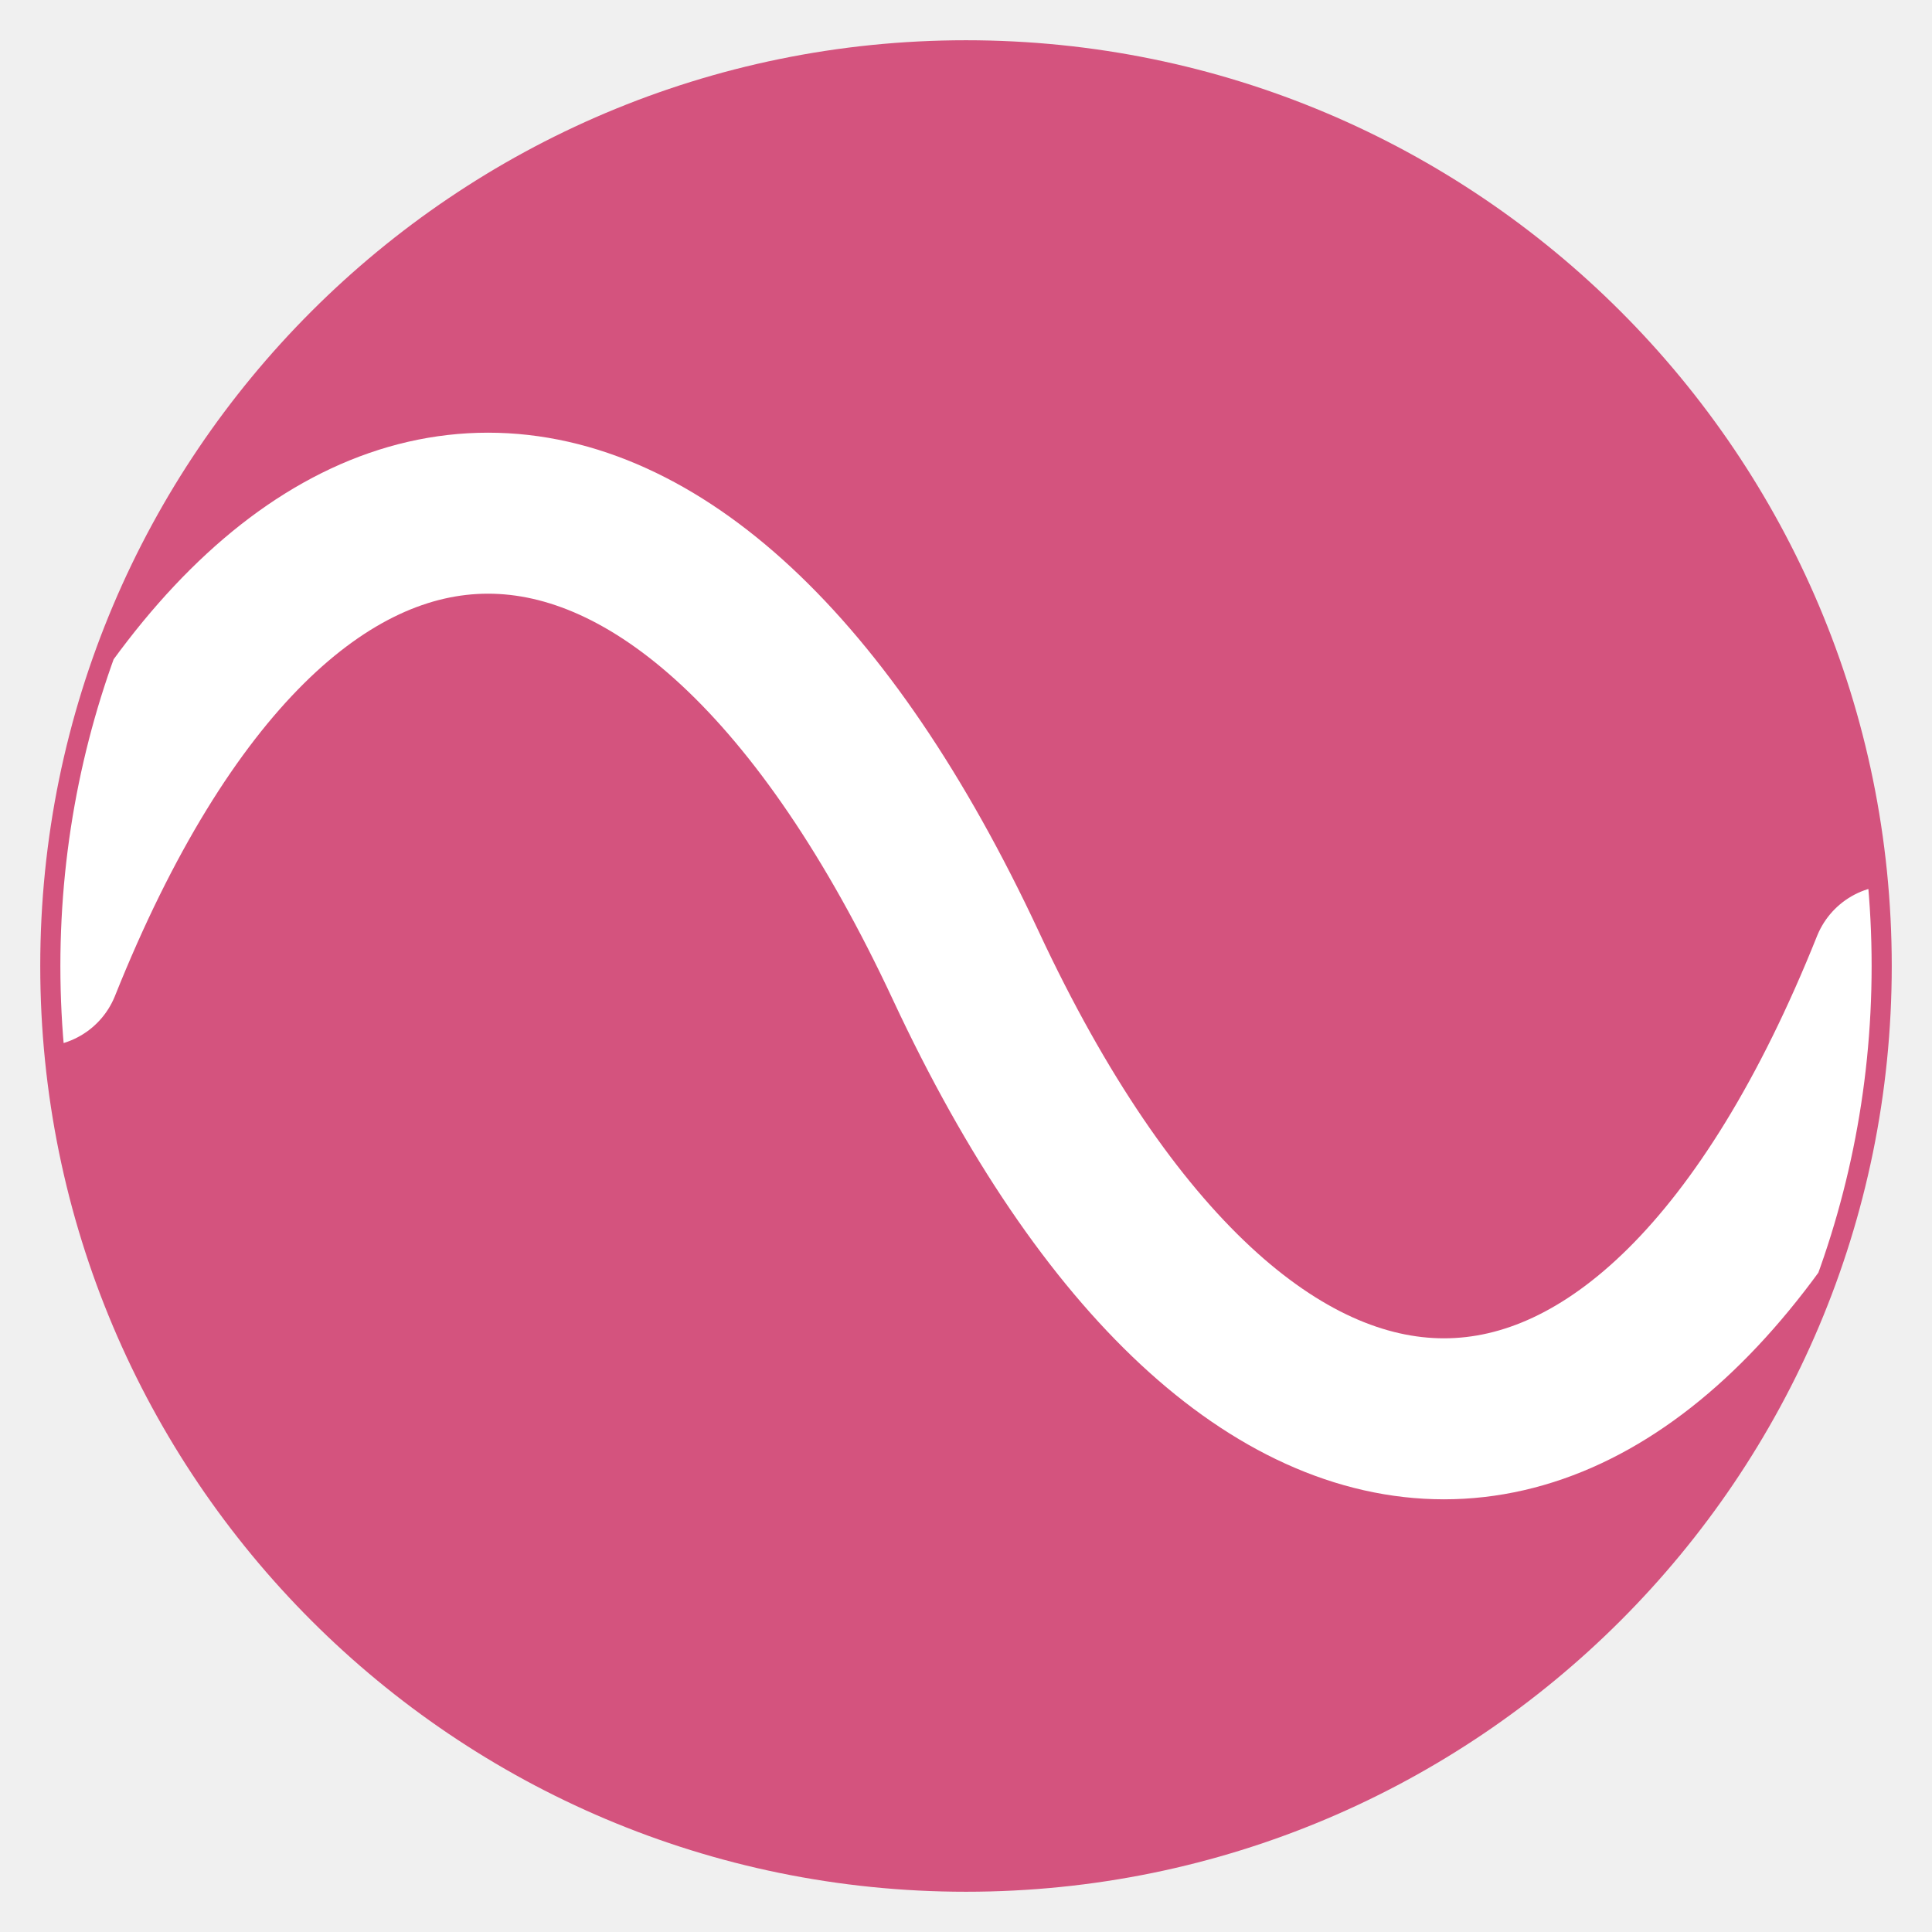
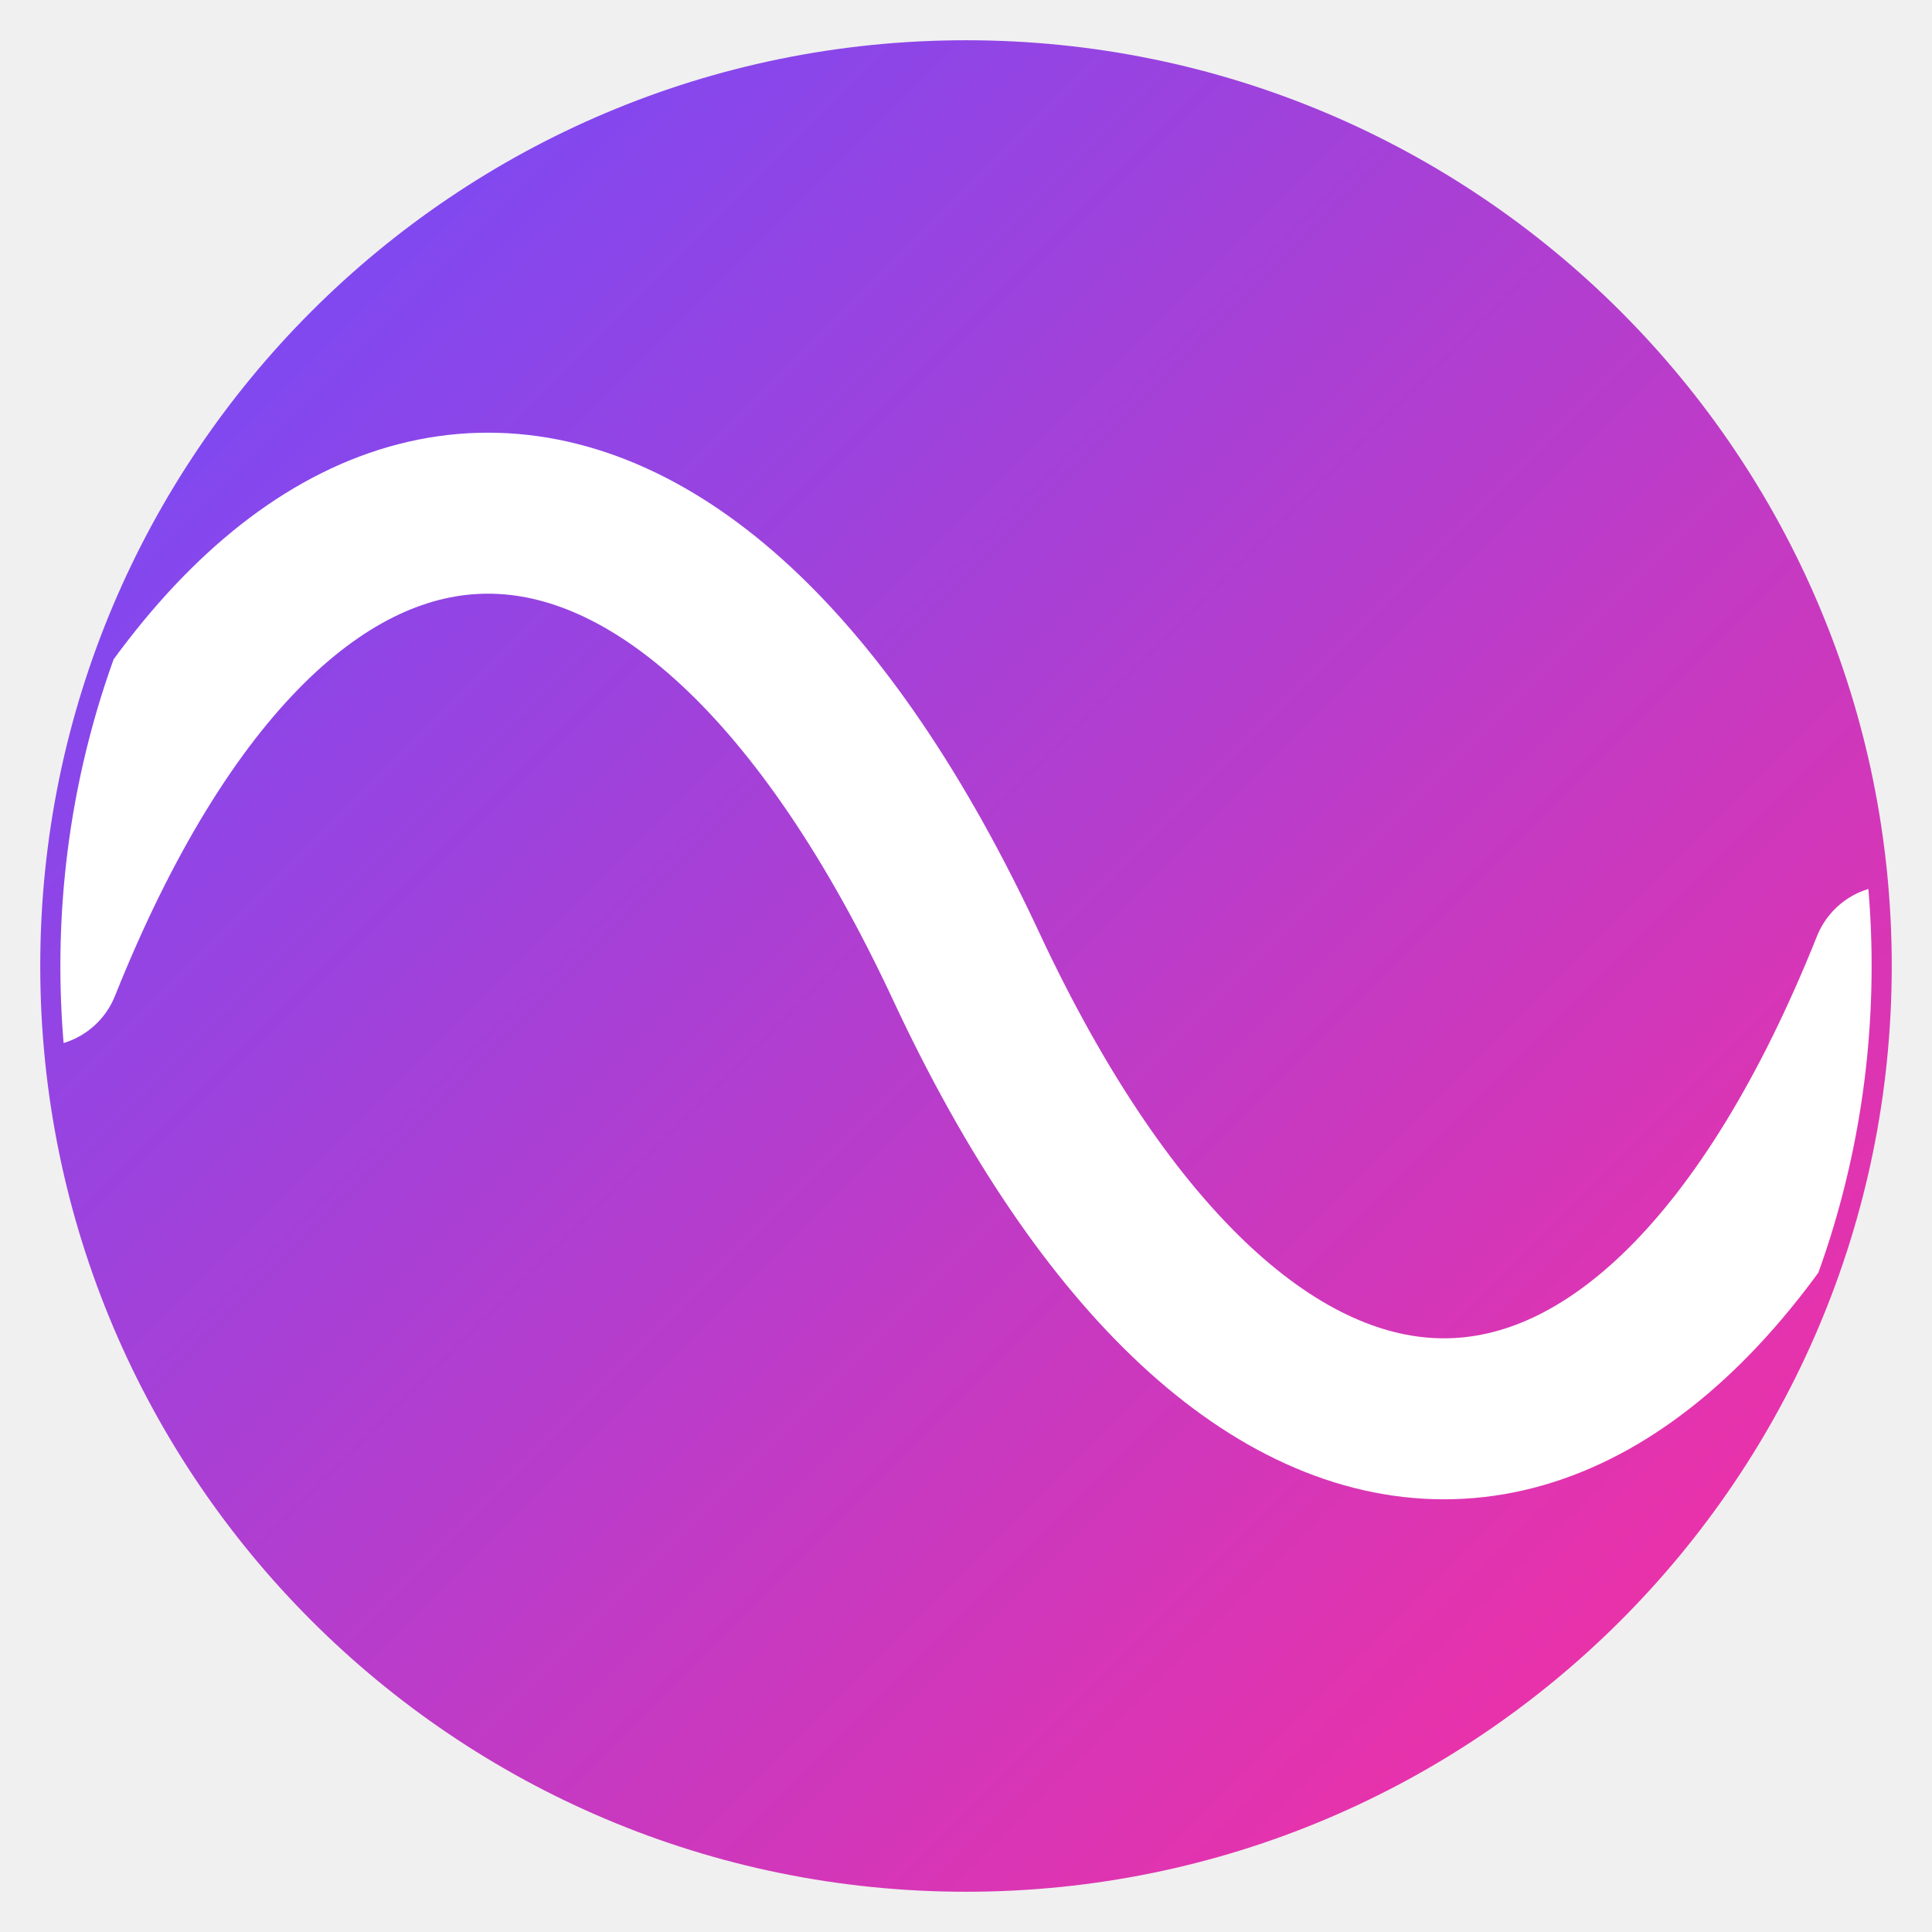
<svg xmlns="http://www.w3.org/2000/svg" width="32" height="32" viewBox="0 0 96 96">
  <defs>
+     <linearGradient id="brand-grad" x1="0" y1="0" x2="1" y2="1">
+       <stop offset="0" stop-color="#6A4DFF" />
+       <stop offset="1" stop-color="#FF2D9B" />
+     </linearGradient>
    <clipPath id="circle-clip">
      <circle cx="48" cy="48" r="45" />
    </clipPath>
  </defs>
-   <circle cx="48" cy="48" r="46" fill="#D4537E" />
+   <circle cx="48" cy="48" r="46" fill="url(#brand-grad)" />
  <path d="M 2 48 C 14 18 34 18 48 48 C 62 78 82 78 94 48" stroke="white" stroke-width="8" fill="none" clip-path="url(#circle-clip)" stroke-linecap="round" />
</svg>
